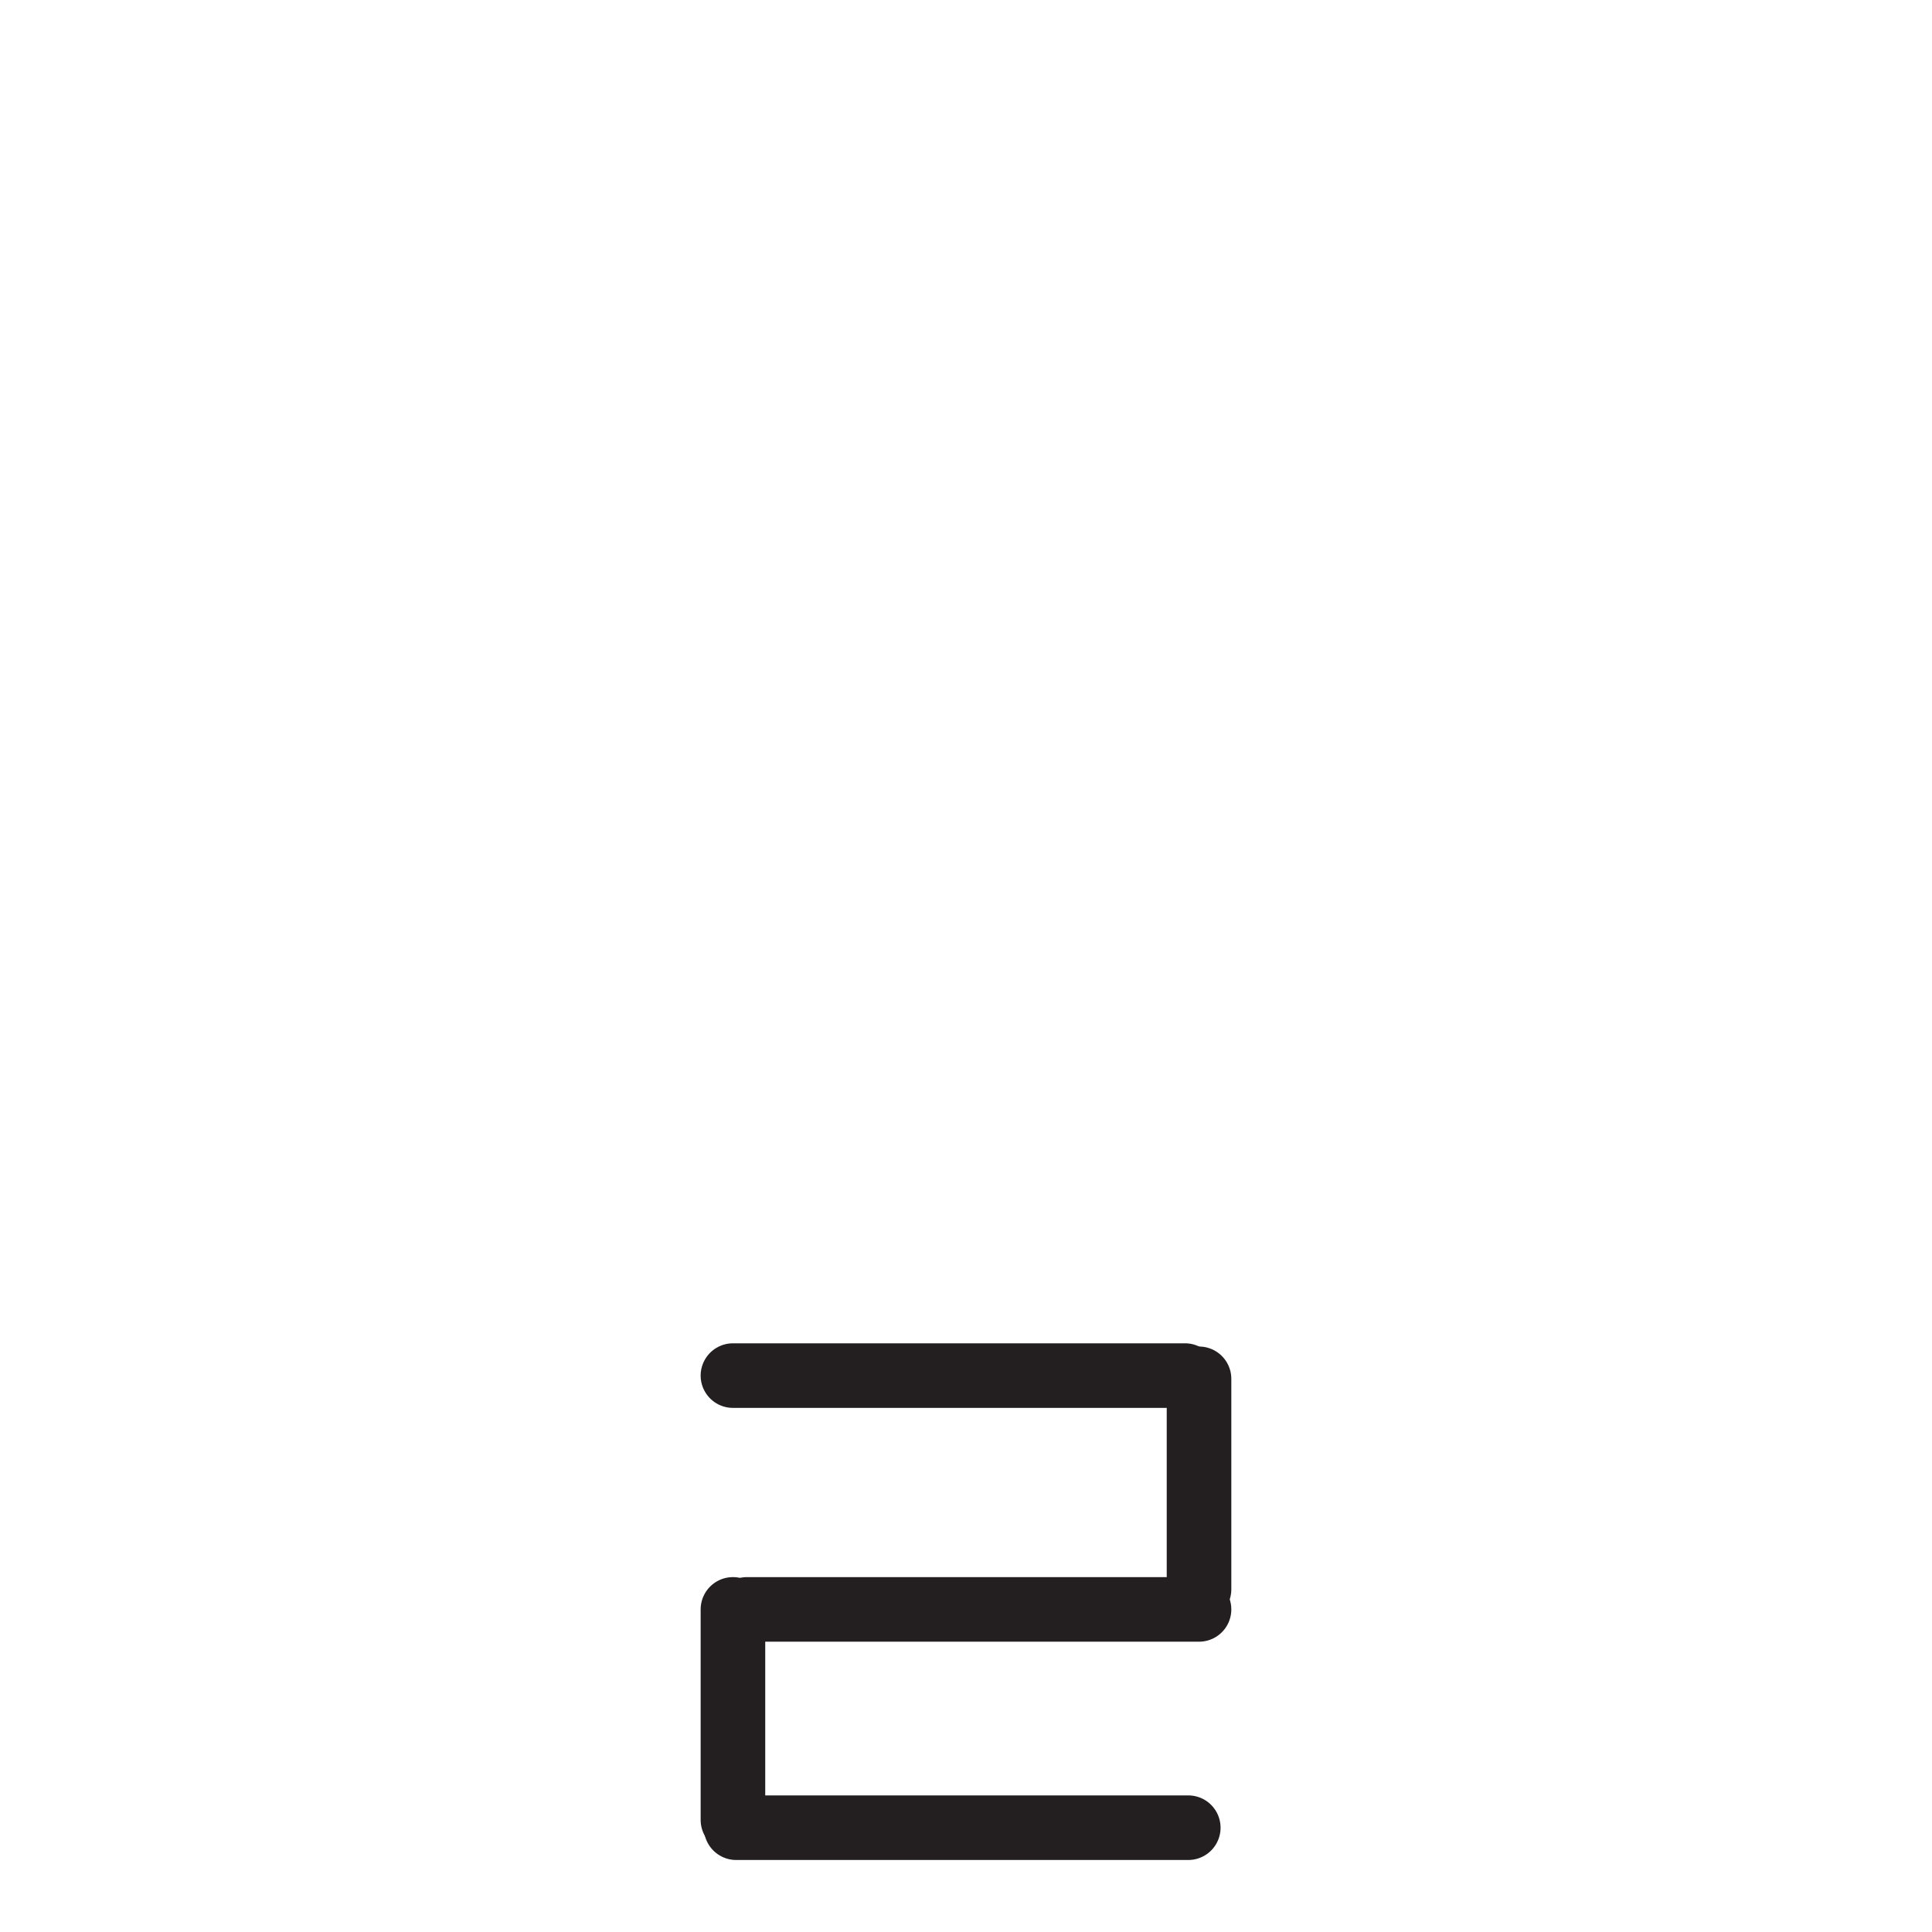
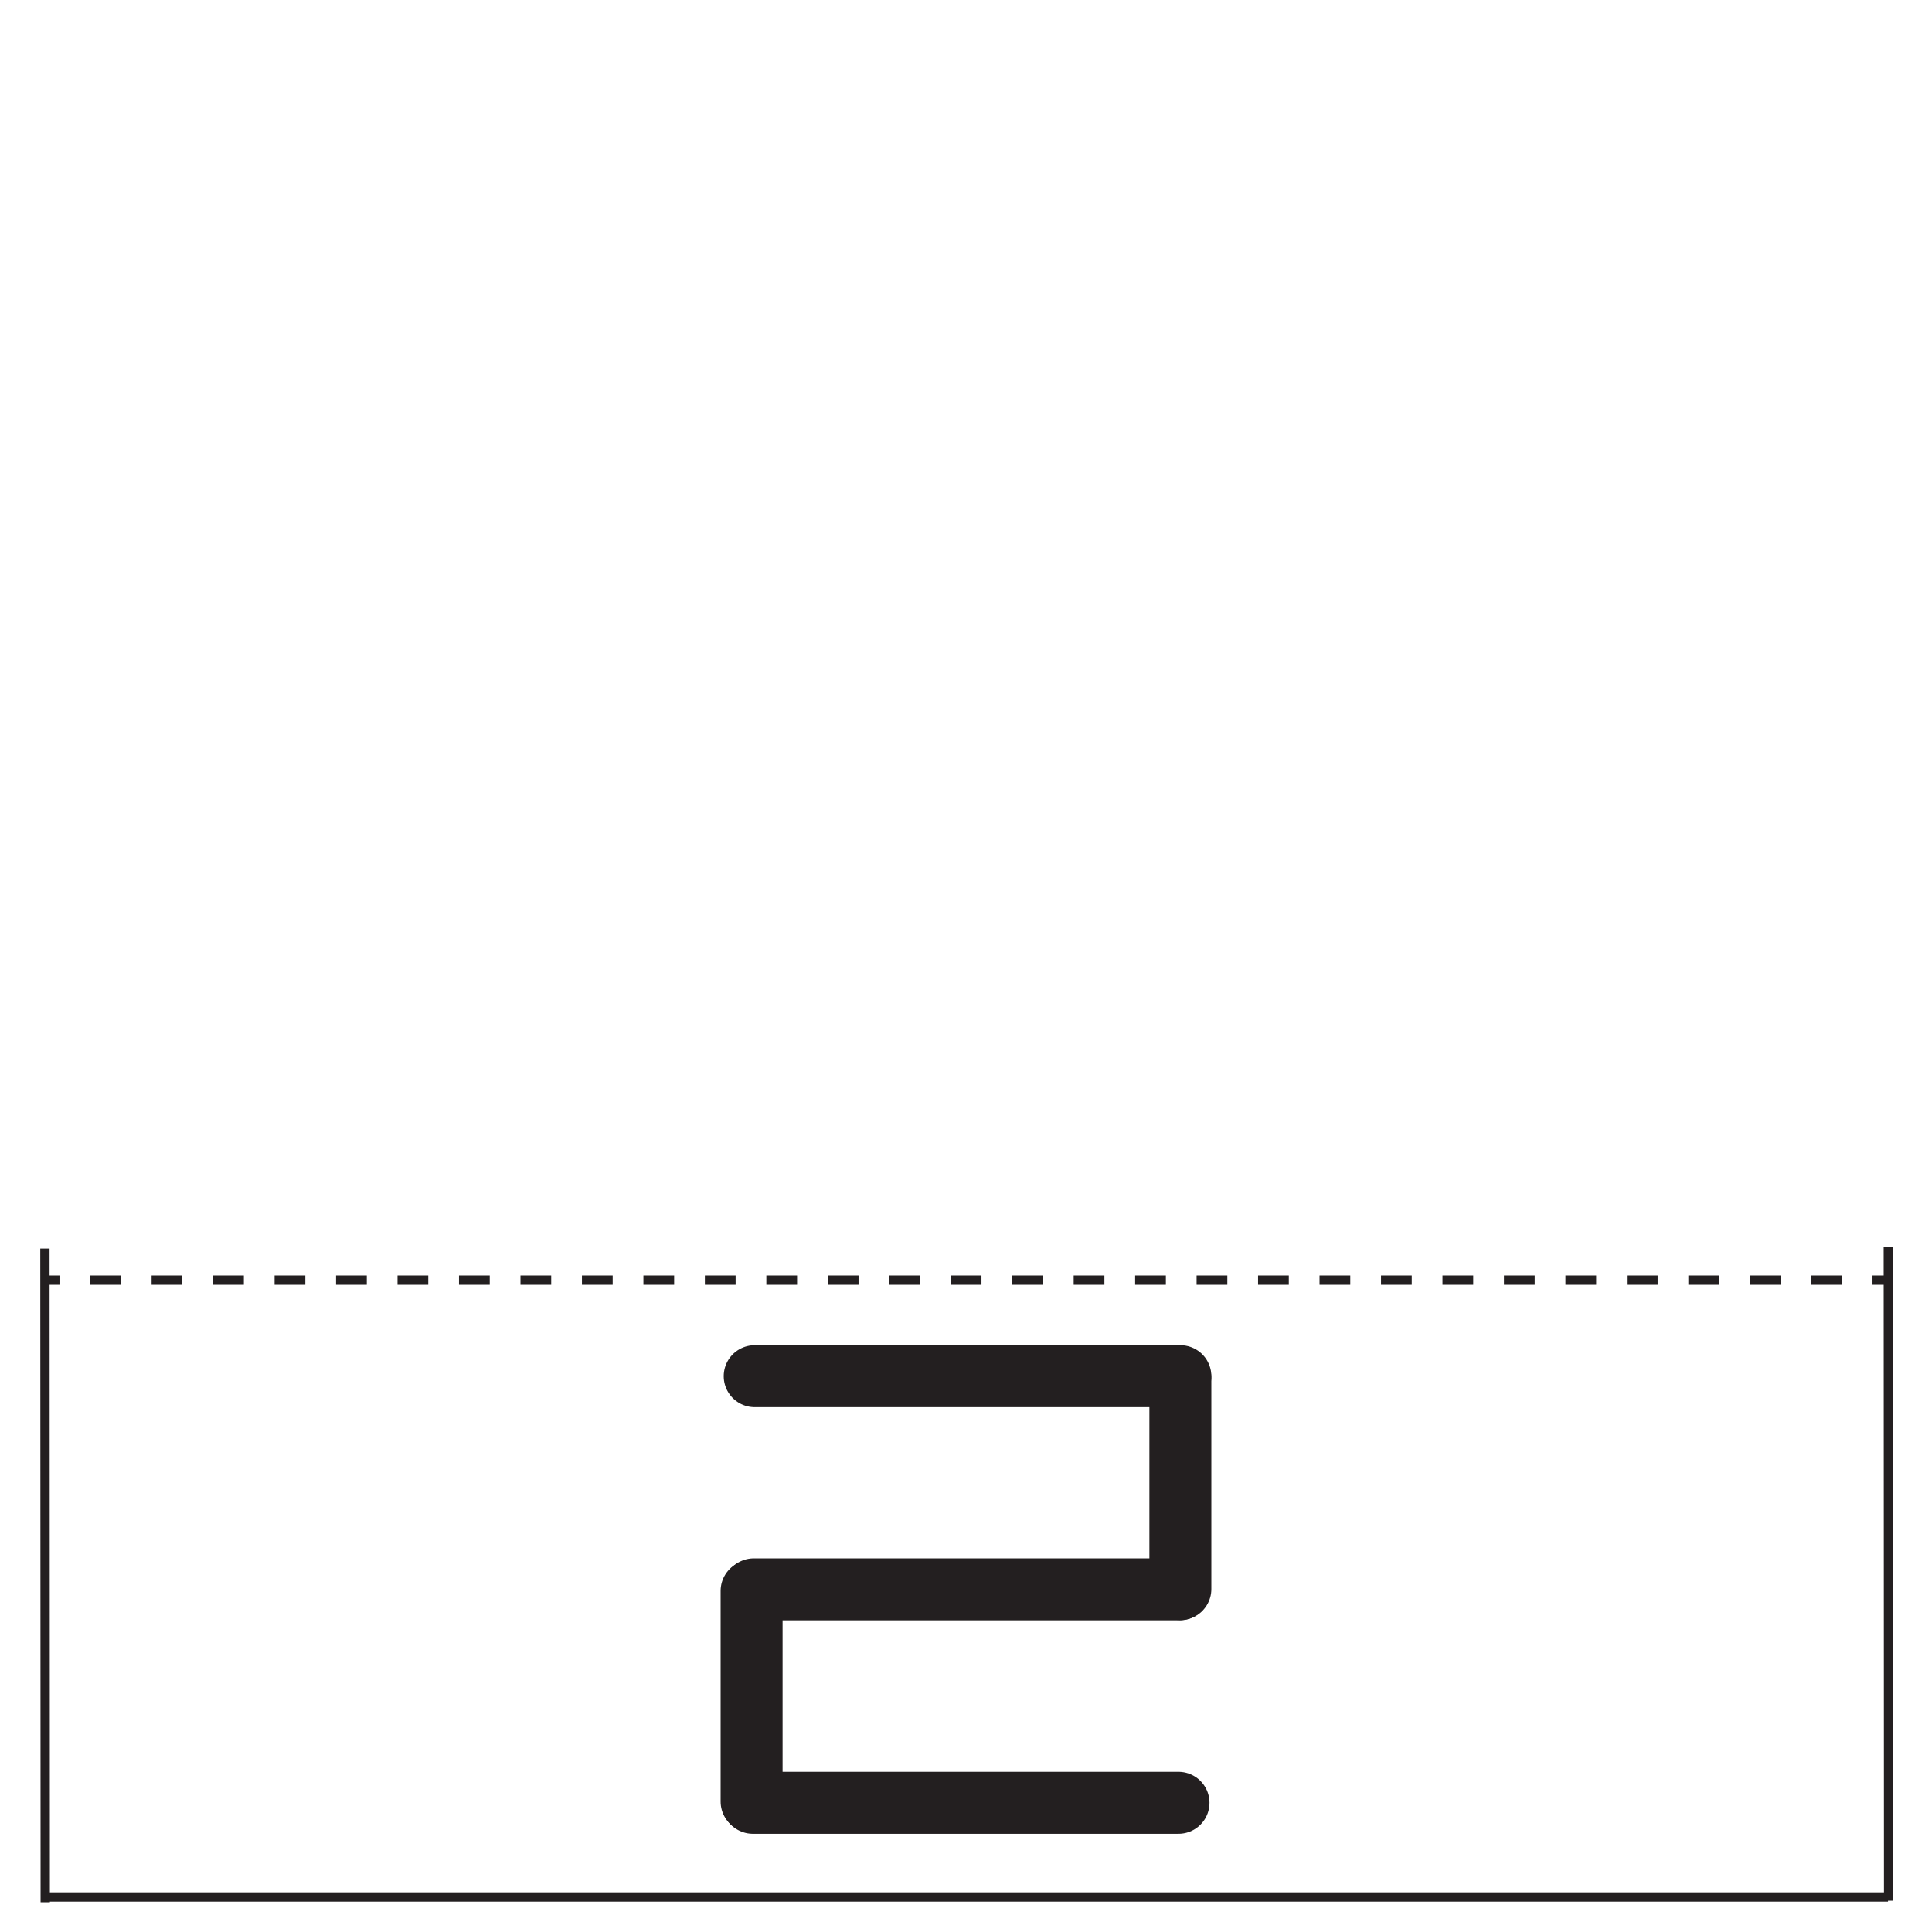
- <svg xmlns="http://www.w3.org/2000/svg" viewBox="0 0 598.28 598.28">
-   <line id="_" data-name="ㅎ" x1="227.97" y1="565.98" x2="367.97" y2="565.98" fill="none" stroke="#231F20" stroke-linecap="round" stroke-width="20" />
-   <line id="_-2" data-name="ㅎ" x1="371.3" y1="492.17" x2="371.3" y2="426.98" fill="none" stroke="#231F20" stroke-linecap="round" stroke-width="20" />
-   <line id="_-3" data-name="ㅎ" x1="226.97" y1="425.98" x2="366.97" y2="425.98" fill="none" stroke="#231F20" stroke-linecap="round" stroke-width="20" />
-   <line id="_-4" data-name="ㅎ" x1="231.3" y1="498.38" x2="371.3" y2="498.38" fill="none" stroke="#231F20" stroke-linecap="round" stroke-width="20" />
-   <line id="_-5" data-name="ㅎ" x1="226.97" y1="563.57" x2="226.97" y2="498.38" fill="none" stroke="#231F20" stroke-linecap="round" stroke-width="20" />
+ <svg xmlns="http://www.w3.org/2000/svg" viewBox="0 0 623.6 623.6">
+   <g transform="translate(0 402.5)">
+     <line x1="14.2" y1="209.8" x2="609.4" y2="209.8" fill="none" stroke="#231F20" stroke-width="3" stroke-miterlimit="10" />
+     <g>
+       <g>
+         <line x1="14.2" y1="10.7" x2="19.2" y2="10.7" fill="none" stroke="#231F20" stroke-width="3" stroke-miterlimit="10" />
+         <line x1="29.1" y1="10.7" x2="63.8" y2="10.7" fill="none" stroke="#231F20" stroke-width="3" stroke-miterlimit="10" stroke-dasharray="9.92,9.92,9.92,9.92" />
+         <line x1="68.8" y1="10.7" x2="599.5" y2="10.7" fill="none" stroke="#231F20" stroke-width="3" stroke-miterlimit="10" stroke-dasharray="9.92,9.92,9.92,9.92,9.92,9.92" />
+         <line x1="604.4" y1="10.7" x2="609.4" y2="10.7" fill="none" stroke="#231F20" stroke-width="3" stroke-miterlimit="10" />
+       </g>
+     </g>
+     <line x1="14.5" y1="0.5" x2="14.6" y2="211.5" fill="none" stroke="#231F20" stroke-width="3" stroke-miterlimit="10" />
+     <line x1="609.6" y1="211" x2="609.5" y2="0" fill="none" stroke="#231F20" stroke-width="3" stroke-miterlimit="10" />
+     <g id="_x3139_">
+       <g id="_x3137__00000067945023595379726450000008658604344718631314_">
+         <g id="_x3134__00000026161238134565832540000009179870843955528583_">
+           <line id="_x3139__00000170252544995791820790000005432894333748702616_" x1="381" y1="110.4" x2="381" y2="42.4" fill="none" stroke="#231F20" stroke-width="20" stroke-linecap="round" stroke-miterlimit="10" />
+           <line id="_x3139__00000138562168379022861440000014495874550241203131_" x1="243" y1="179.4" x2="380.4" y2="179.4" fill="none" stroke="#231F20" stroke-width="20" stroke-linecap="round" stroke-miterlimit="10" />
+         </g>
+         <line id="_x3139__00000083793954211842847930000006362460977535931837_" x1="243.6" y1="41.7" x2="381" y2="41.7" fill="none" stroke="#231F20" stroke-width="20" stroke-linecap="round" stroke-miterlimit="10" />
+       </g>
+       <line id="_x3139__00000032640913909619266610000001005467180365822375_" x1="243.3" y1="110.5" x2="380.7" y2="110.5" fill="none" stroke="#231F20" stroke-width="20" stroke-linecap="round" stroke-miterlimit="10" />
+       <line id="_x3139__00000090255768220654687950000010810690300611831997_" x1="242.6" y1="179" x2="242.6" y2="111" fill="none" stroke="#231F20" stroke-width="20" stroke-linecap="round" stroke-miterlimit="10" />
+     </g>
+   </g>
</svg>
